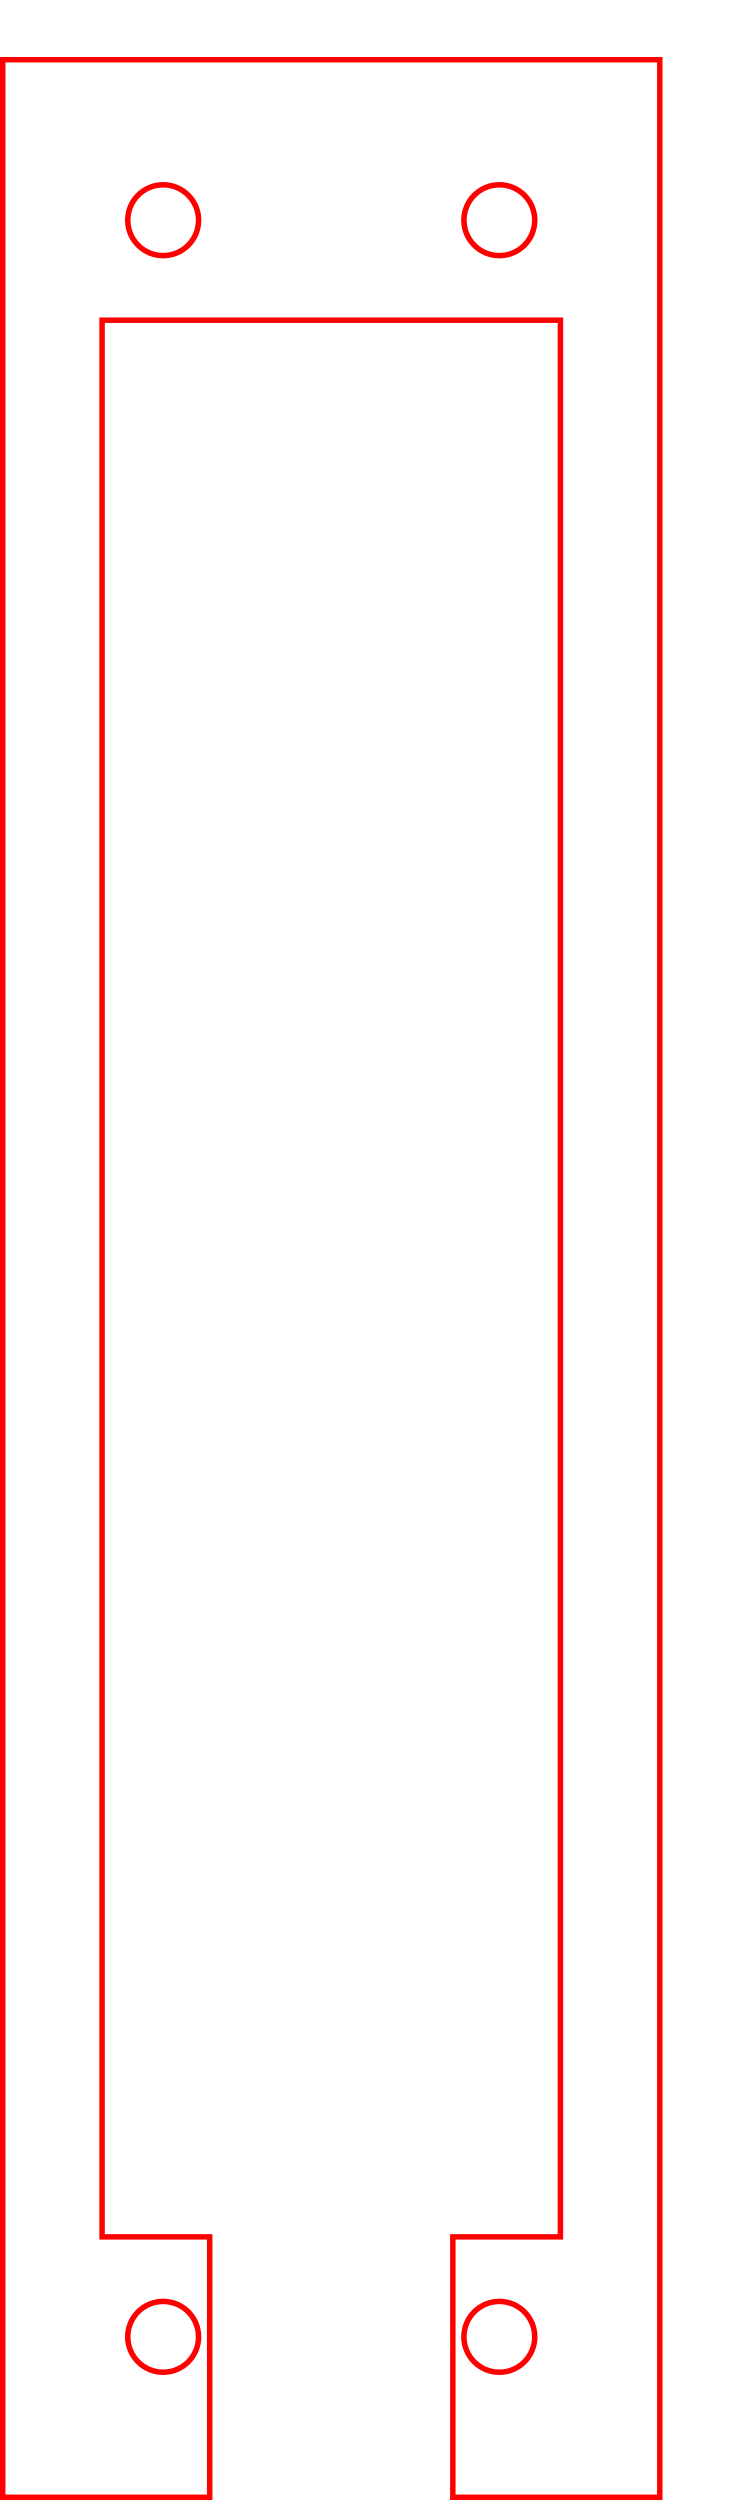
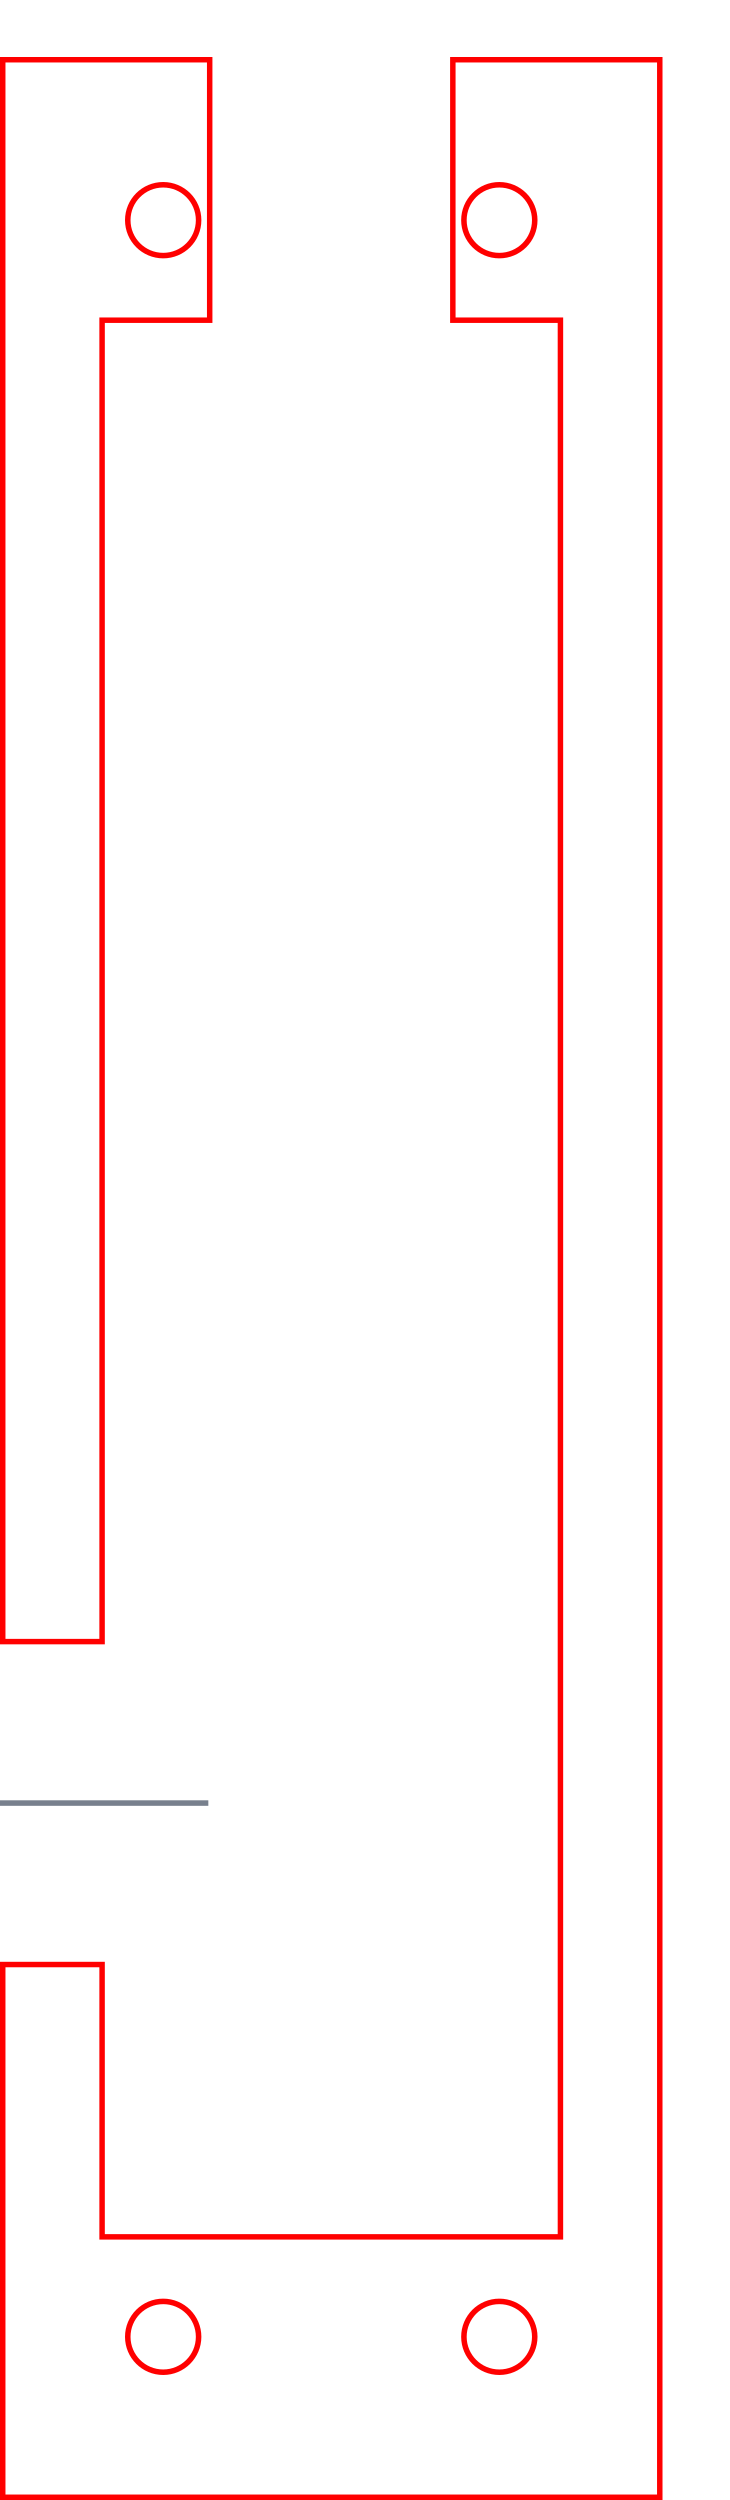
<svg xmlns="http://www.w3.org/2000/svg" width="35mm" height="120mm" viewBox="0 0 35 120" version="1.1" id="svg8">
  <defs id="defs2" />
  <g id="layer1" transform="translate(0,-177)">
-     <path style="fill:none;fill-opacity:1;stroke:#ff0000;stroke-width:0.992;stroke-linecap:round;stroke-miterlimit:4;stroke-dasharray:none;stroke-dashoffset:0;stroke-opacity:1" d="M 0.496 10.842 L 0.496 453.047 L 38.039 453.047 L 38.039 405.803 L 18.52 405.803 L 18.52 58.086 L 101.67 58.086 L 101.67 405.803 L 82.15 405.803 L 82.15 453.047 L 119.695 453.047 L 119.695 10.842 L 0.496 10.842 z " transform="matrix(0.2645833,0,0,0.2645833,0,177)" id="rect5102-4" />
-     <circle r="1.7" style="fill:none;fill-opacity:1;stroke:#ff0000;stroke-width:0.265;stroke-linecap:round;stroke-miterlimit:4;stroke-dasharray:none;stroke-dashoffset:0;stroke-opacity:1" id="circle821" cx="-23.968" cy="289.168" transform="scale(-1,1)" />
-     <circle cy="289.168" cx="7.832" id="circle829" style="fill:none;fill-opacity:1;stroke:#ff0000;stroke-width:0.265;stroke-linecap:round;stroke-miterlimit:4;stroke-dasharray:none;stroke-dashoffset:0;stroke-opacity:1" r="1.7" />
-     <circle r="1.7" style="fill:none;fill-opacity:1;stroke:#ff0000;stroke-width:0.265;stroke-linecap:round;stroke-miterlimit:4;stroke-dasharray:none;stroke-dashoffset:0;stroke-opacity:1" id="circle817" cx="7.832" cy="-187.57" transform="scale(1,-1)" />
-     <circle transform="scale(-1)" cy="-187.57" cx="-23.968" id="circle819" style="fill:none;fill-opacity:1;stroke:#ff0000;stroke-width:0.265;stroke-linecap:round;stroke-miterlimit:4;stroke-dasharray:none;stroke-dashoffset:0;stroke-opacity:1" r="1.7" />
+     <path style="fill:none;fill-opacity:1;stroke:#ff0000;stroke-width:0.992;stroke-linecap:round;stroke-miterlimit:4;stroke-dasharray:none;stroke-dashoffset:0;stroke-opacity:1" d="M 0.496 10.842 L 0.496 297.814 L 18.521 297.814 L 18.521 58.086 L 38.041 58.086 L 38.041 10.842 L 0.496 10.842 z M 82.152 10.842 L 82.152 58.086 L 101.672 58.086 L 101.672 405.803 L 18.521 405.803 L 18.521 356.396 L 0.496 356.396 L 0.496 453.047 L 119.695 453.047 L 119.695 10.842 L 82.152 10.842 z " transform="matrix(0.2645833,0,0,0.2645833,0,177)" id="rect5102-4" />
+     <circle r="1.7" style="fill:none;fill-opacity:1;stroke:#ff0000;stroke-width:0.265;stroke-linecap:round;stroke-miterlimit:4;stroke-dasharray:none;stroke-dashoffset:0;stroke-opacity:1" id="circle821" cx="7.833" cy="-187.569" transform="scale(1,-1)" />
+     <circle cy="-187.569" cx="-23.968" id="circle829" style="fill:none;fill-opacity:1;stroke:#ff0000;stroke-width:0.265;stroke-linecap:round;stroke-miterlimit:4;stroke-dasharray:none;stroke-dashoffset:0;stroke-opacity:1" r="1.7" transform="scale(-1)" />
+     <circle r="1.7" style="fill:none;fill-opacity:1;stroke:#ff0000;stroke-width:0.265;stroke-linecap:round;stroke-miterlimit:4;stroke-dasharray:none;stroke-dashoffset:0;stroke-opacity:1" id="circle817" cx="-23.968" cy="289.167" transform="scale(-1,1)" />
+     <circle cy="289.167" cx="7.833" id="circle819" style="fill:none;fill-opacity:1;stroke:#ff0000;stroke-width:0.265;stroke-linecap:round;stroke-miterlimit:4;stroke-dasharray:none;stroke-dashoffset:0;stroke-opacity:1" r="1.7" />
+     <path style="fill:none;fill-rule:evenodd;stroke:#78808d;stroke-width:0.265;stroke-linecap:butt;stroke-linejoin:miter;stroke-miterlimit:4;stroke-dasharray:none;stroke-opacity:1" d="M 10,263.547 H 0" id="path824" />
  </g>
</svg>
